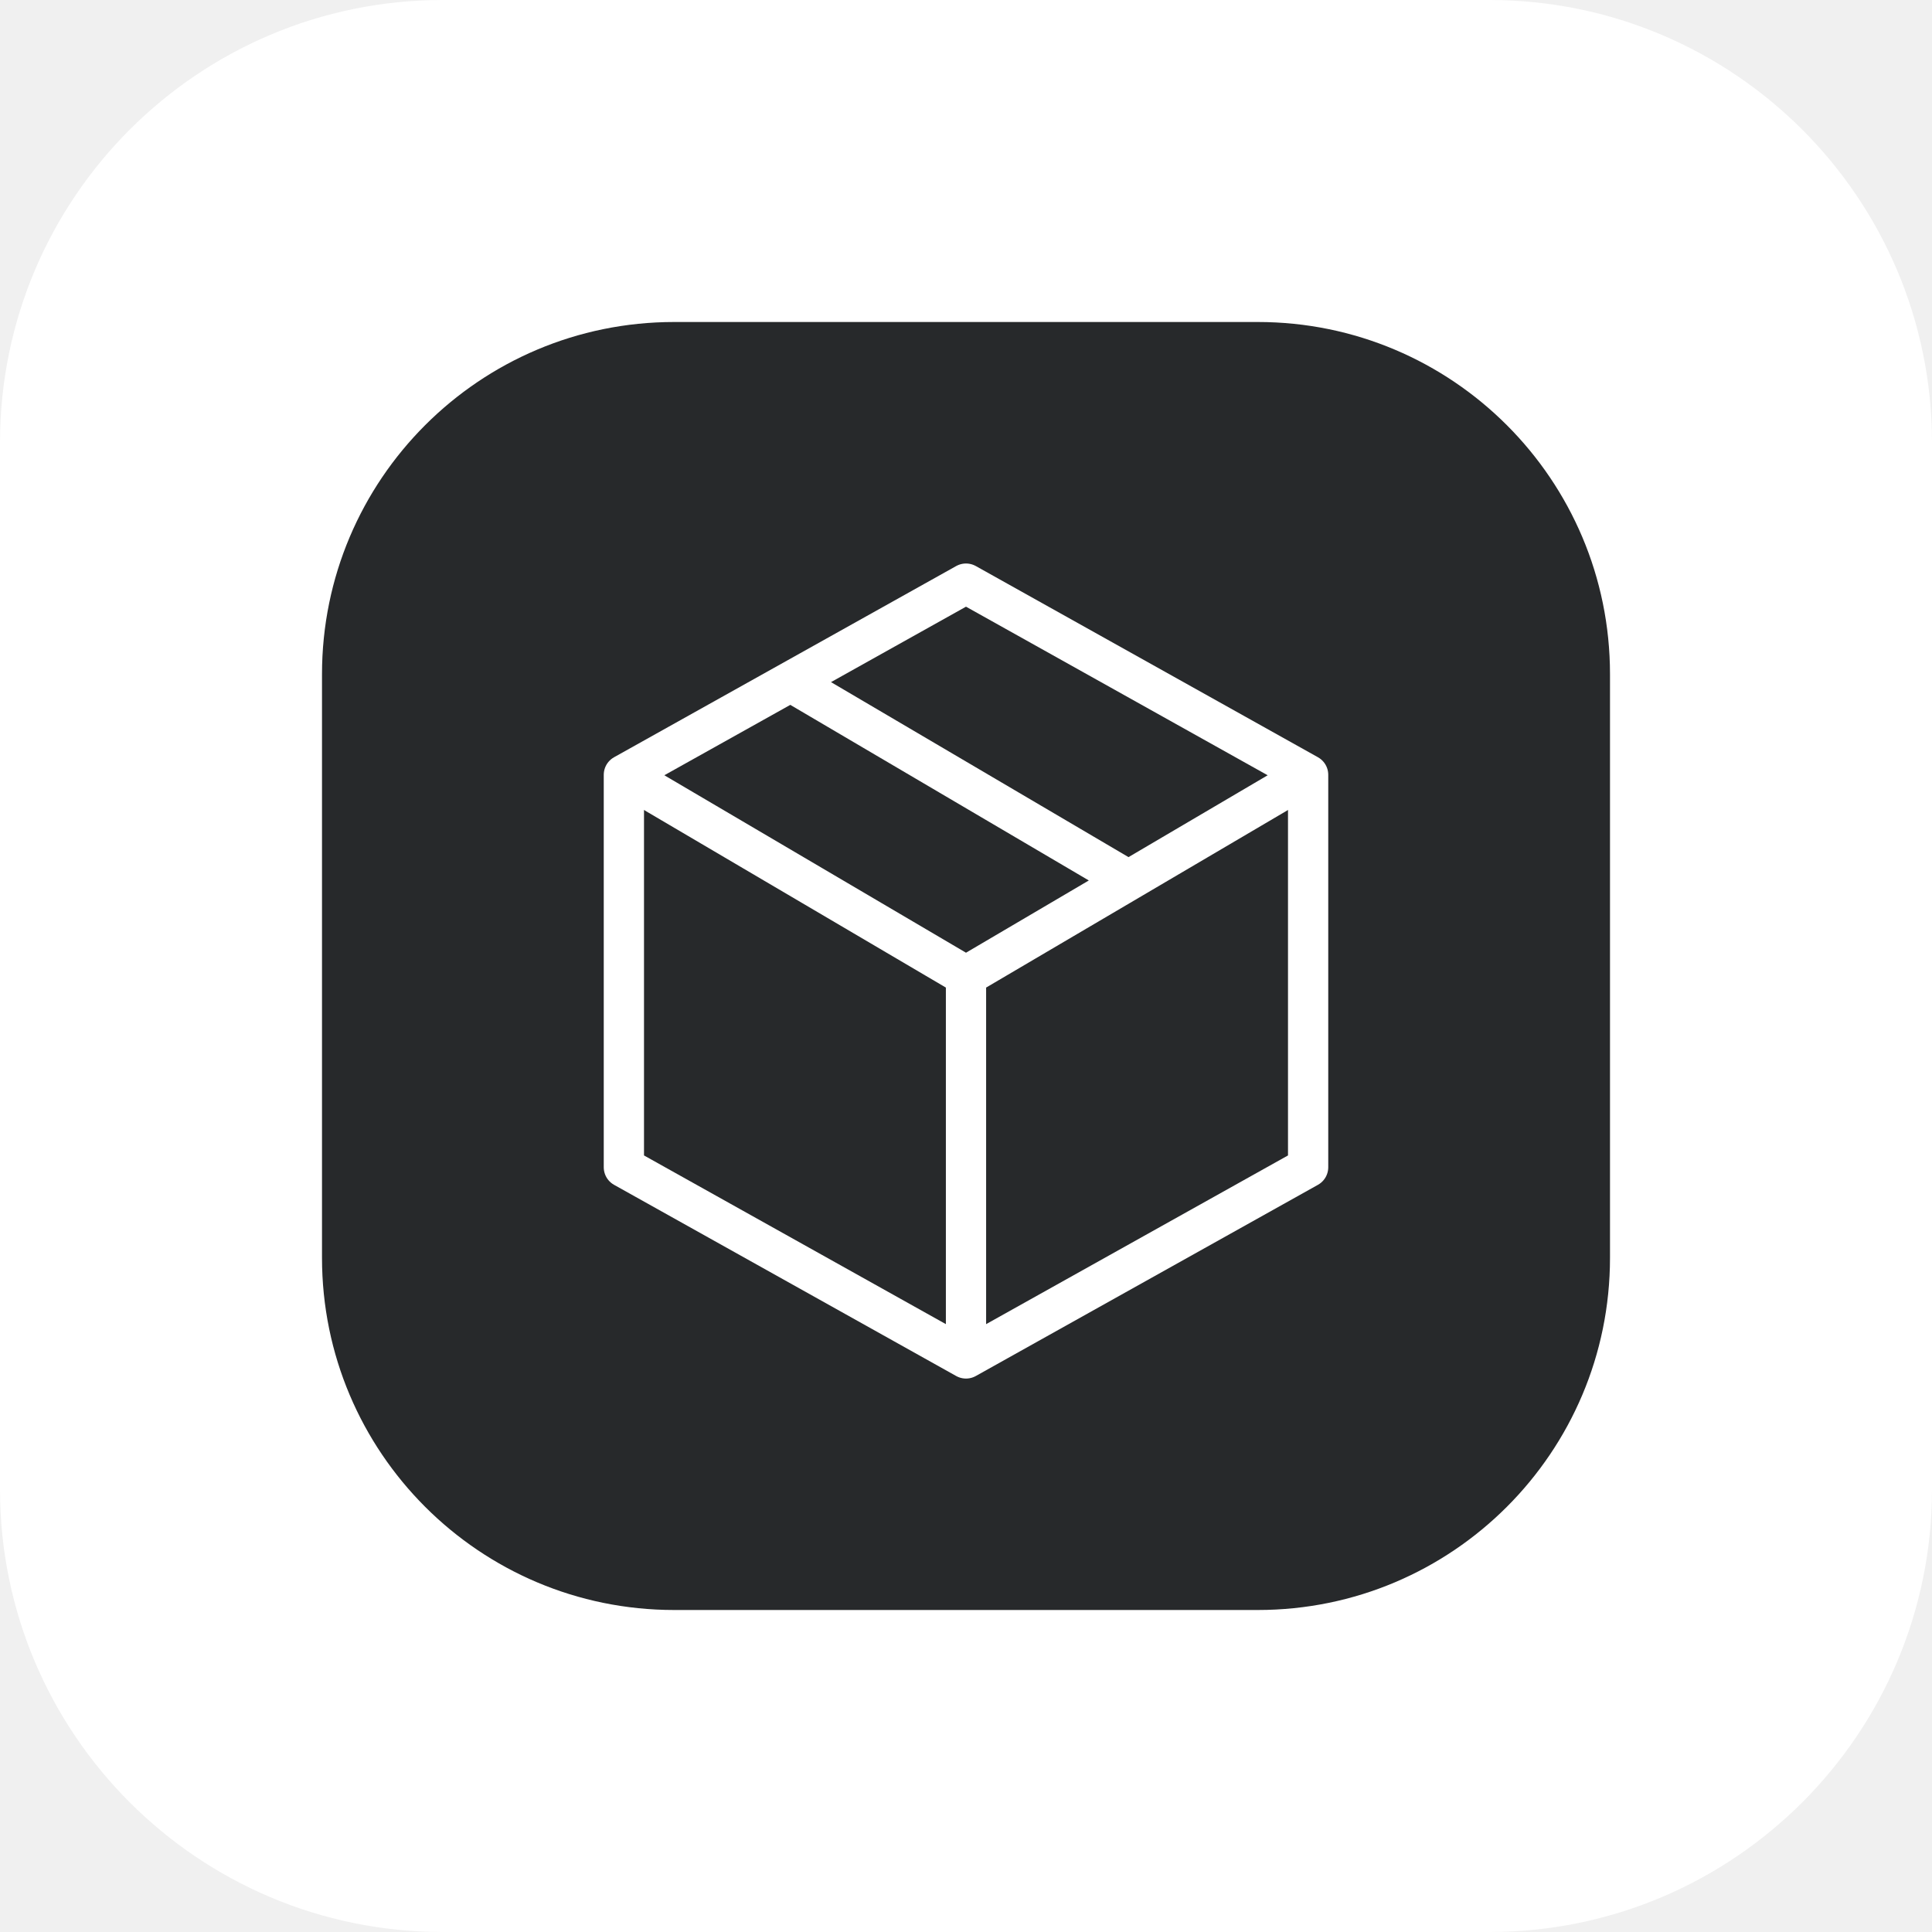
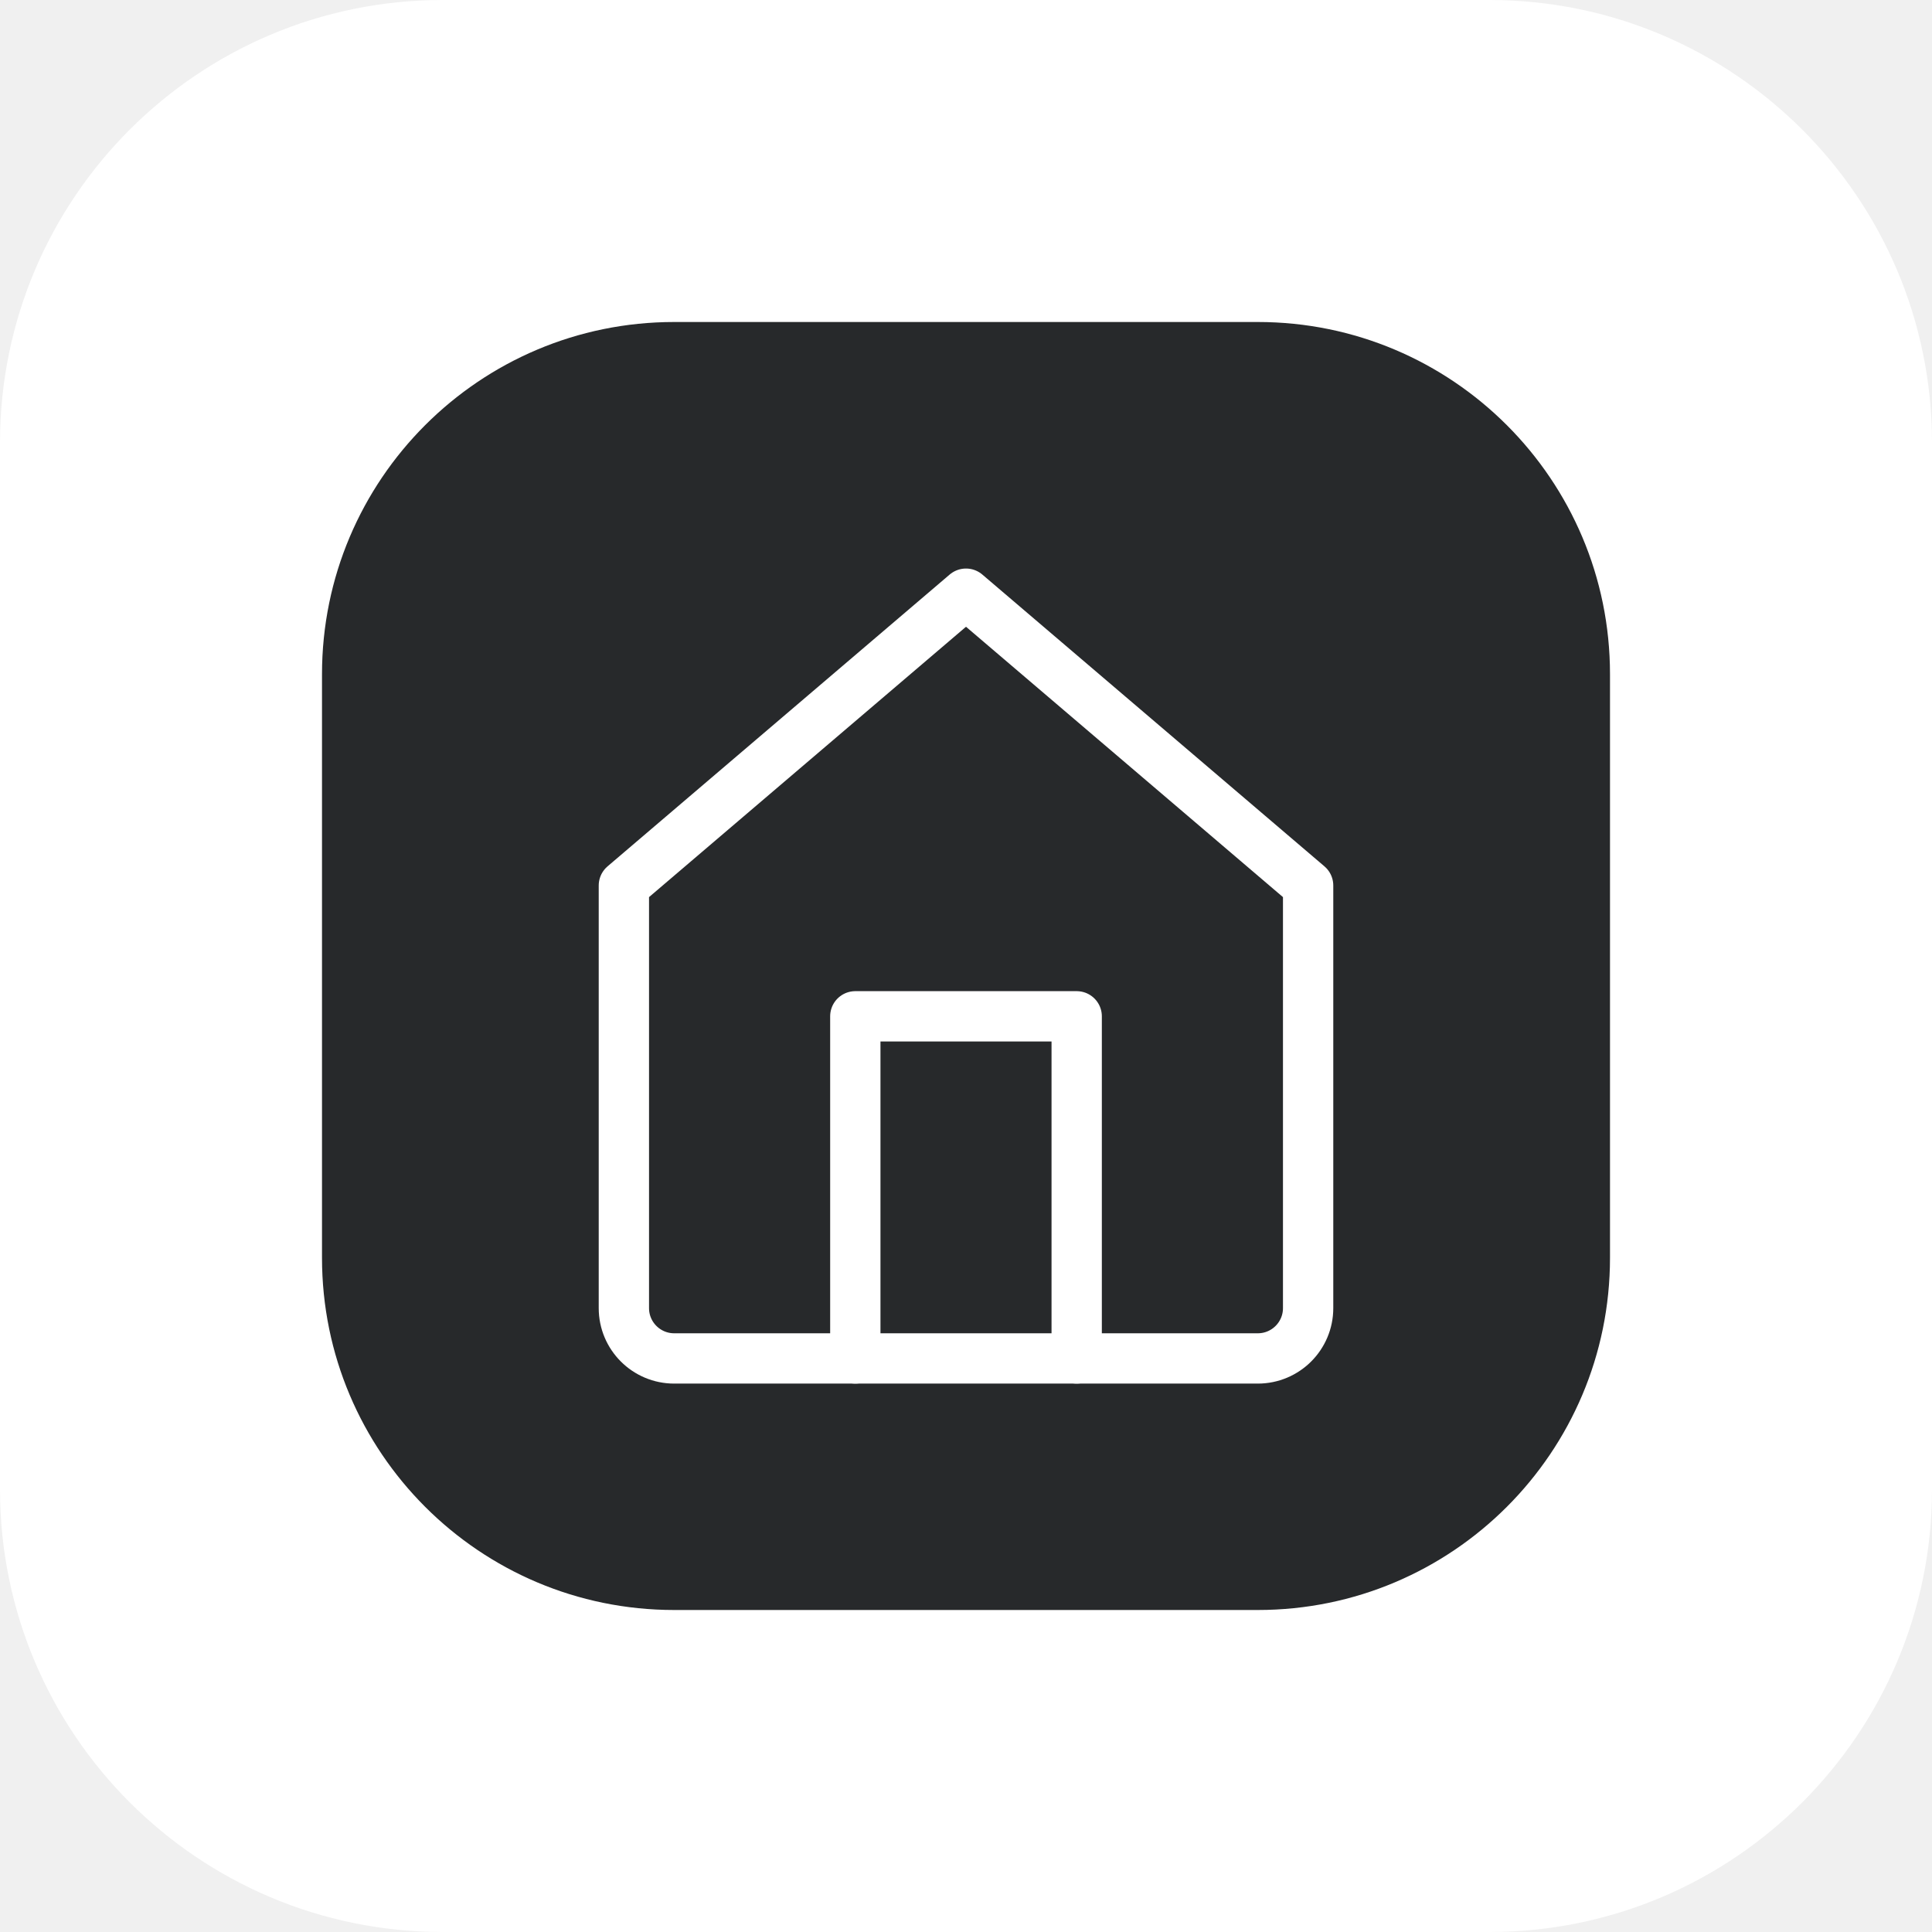
<svg xmlns="http://www.w3.org/2000/svg" width="192" height="192" viewBox="0 0 192 192">
  <rect width="192" height="192" rx="44" fill="#fff" />
  <rect x="32" y="32" width="128" height="128" rx="35" fill="#27292b" />
-   <g stroke="#fff" stroke-width="4" stroke-linejoin="round" fill="none">
-     <path d="m96 58 34 19v39l-34 19-34-19V77z" />
-     <path d="m62 77 34 20 34-20M96 97v38M79 68l34 20" />
+   <g fill="none" stroke="#fff" stroke-width="5" stroke-linecap="round" stroke-linejoin="round">
+     <path d="M62 88 96 59l34 29v42a5 5 0 0 1-5 5H67a5 5 0 0 1-5-5Z" />
+     <path d="M85 135v-34h22v34" />
  </g>
</svg>
